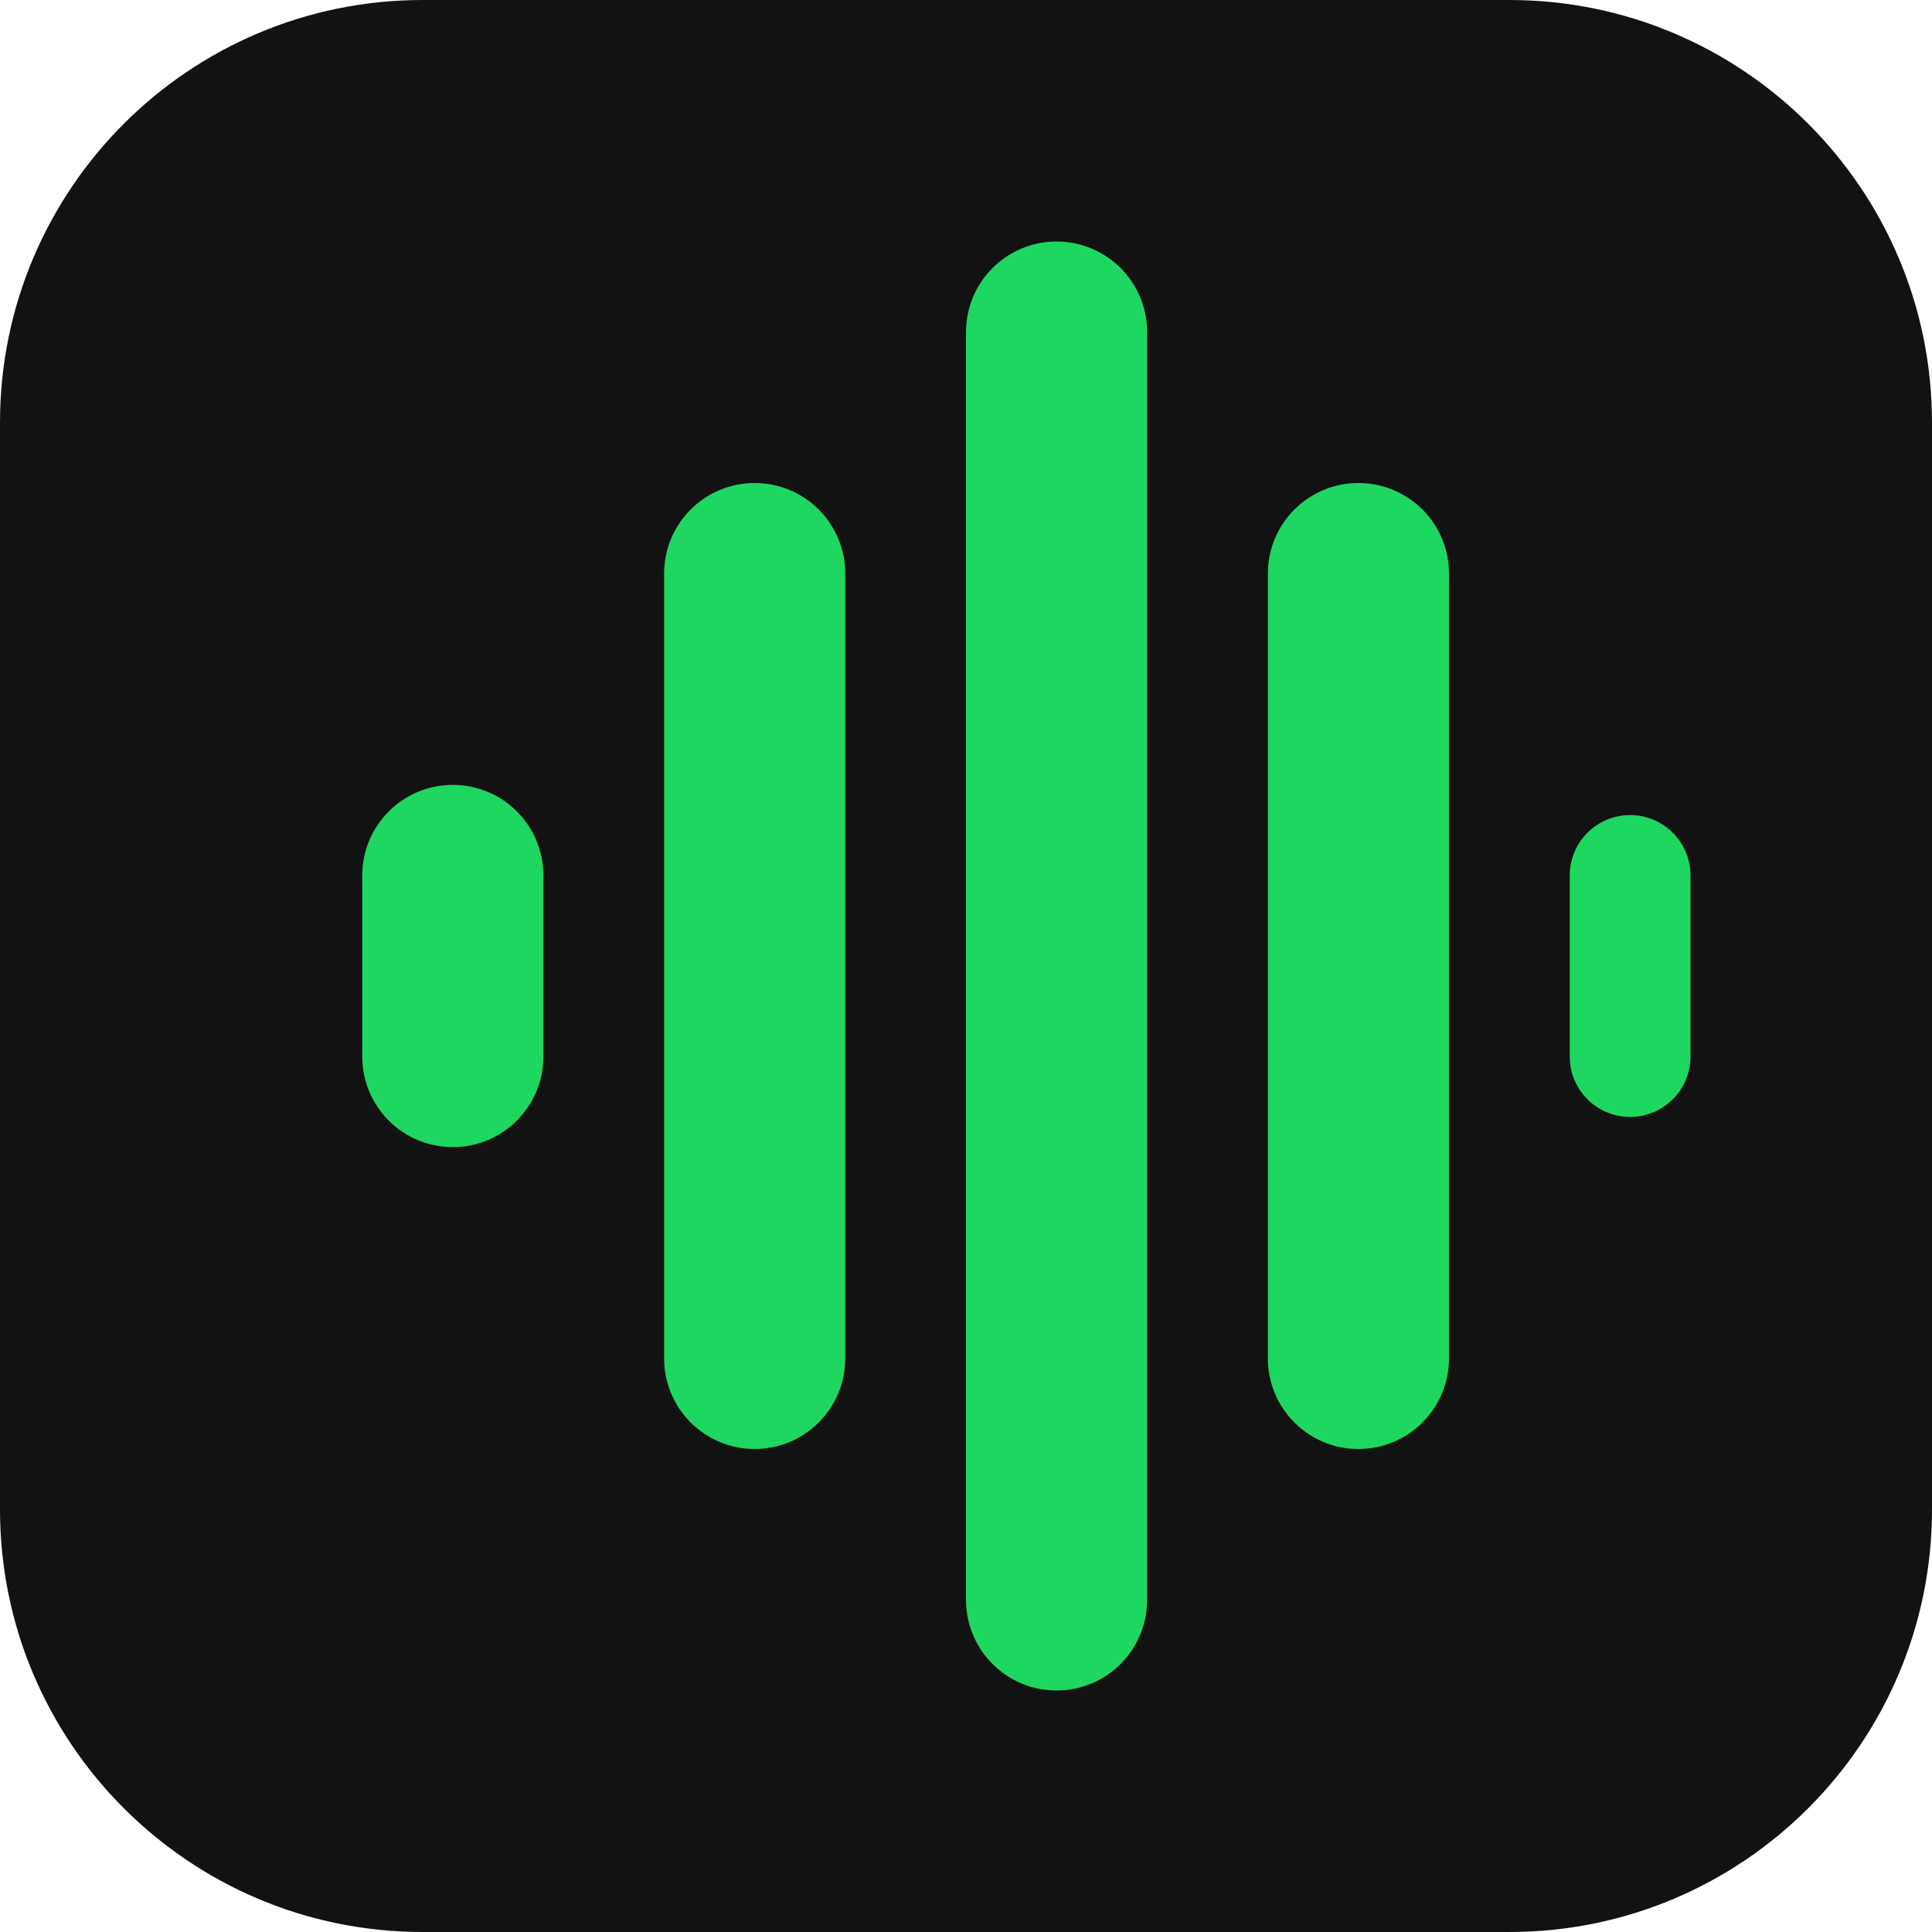
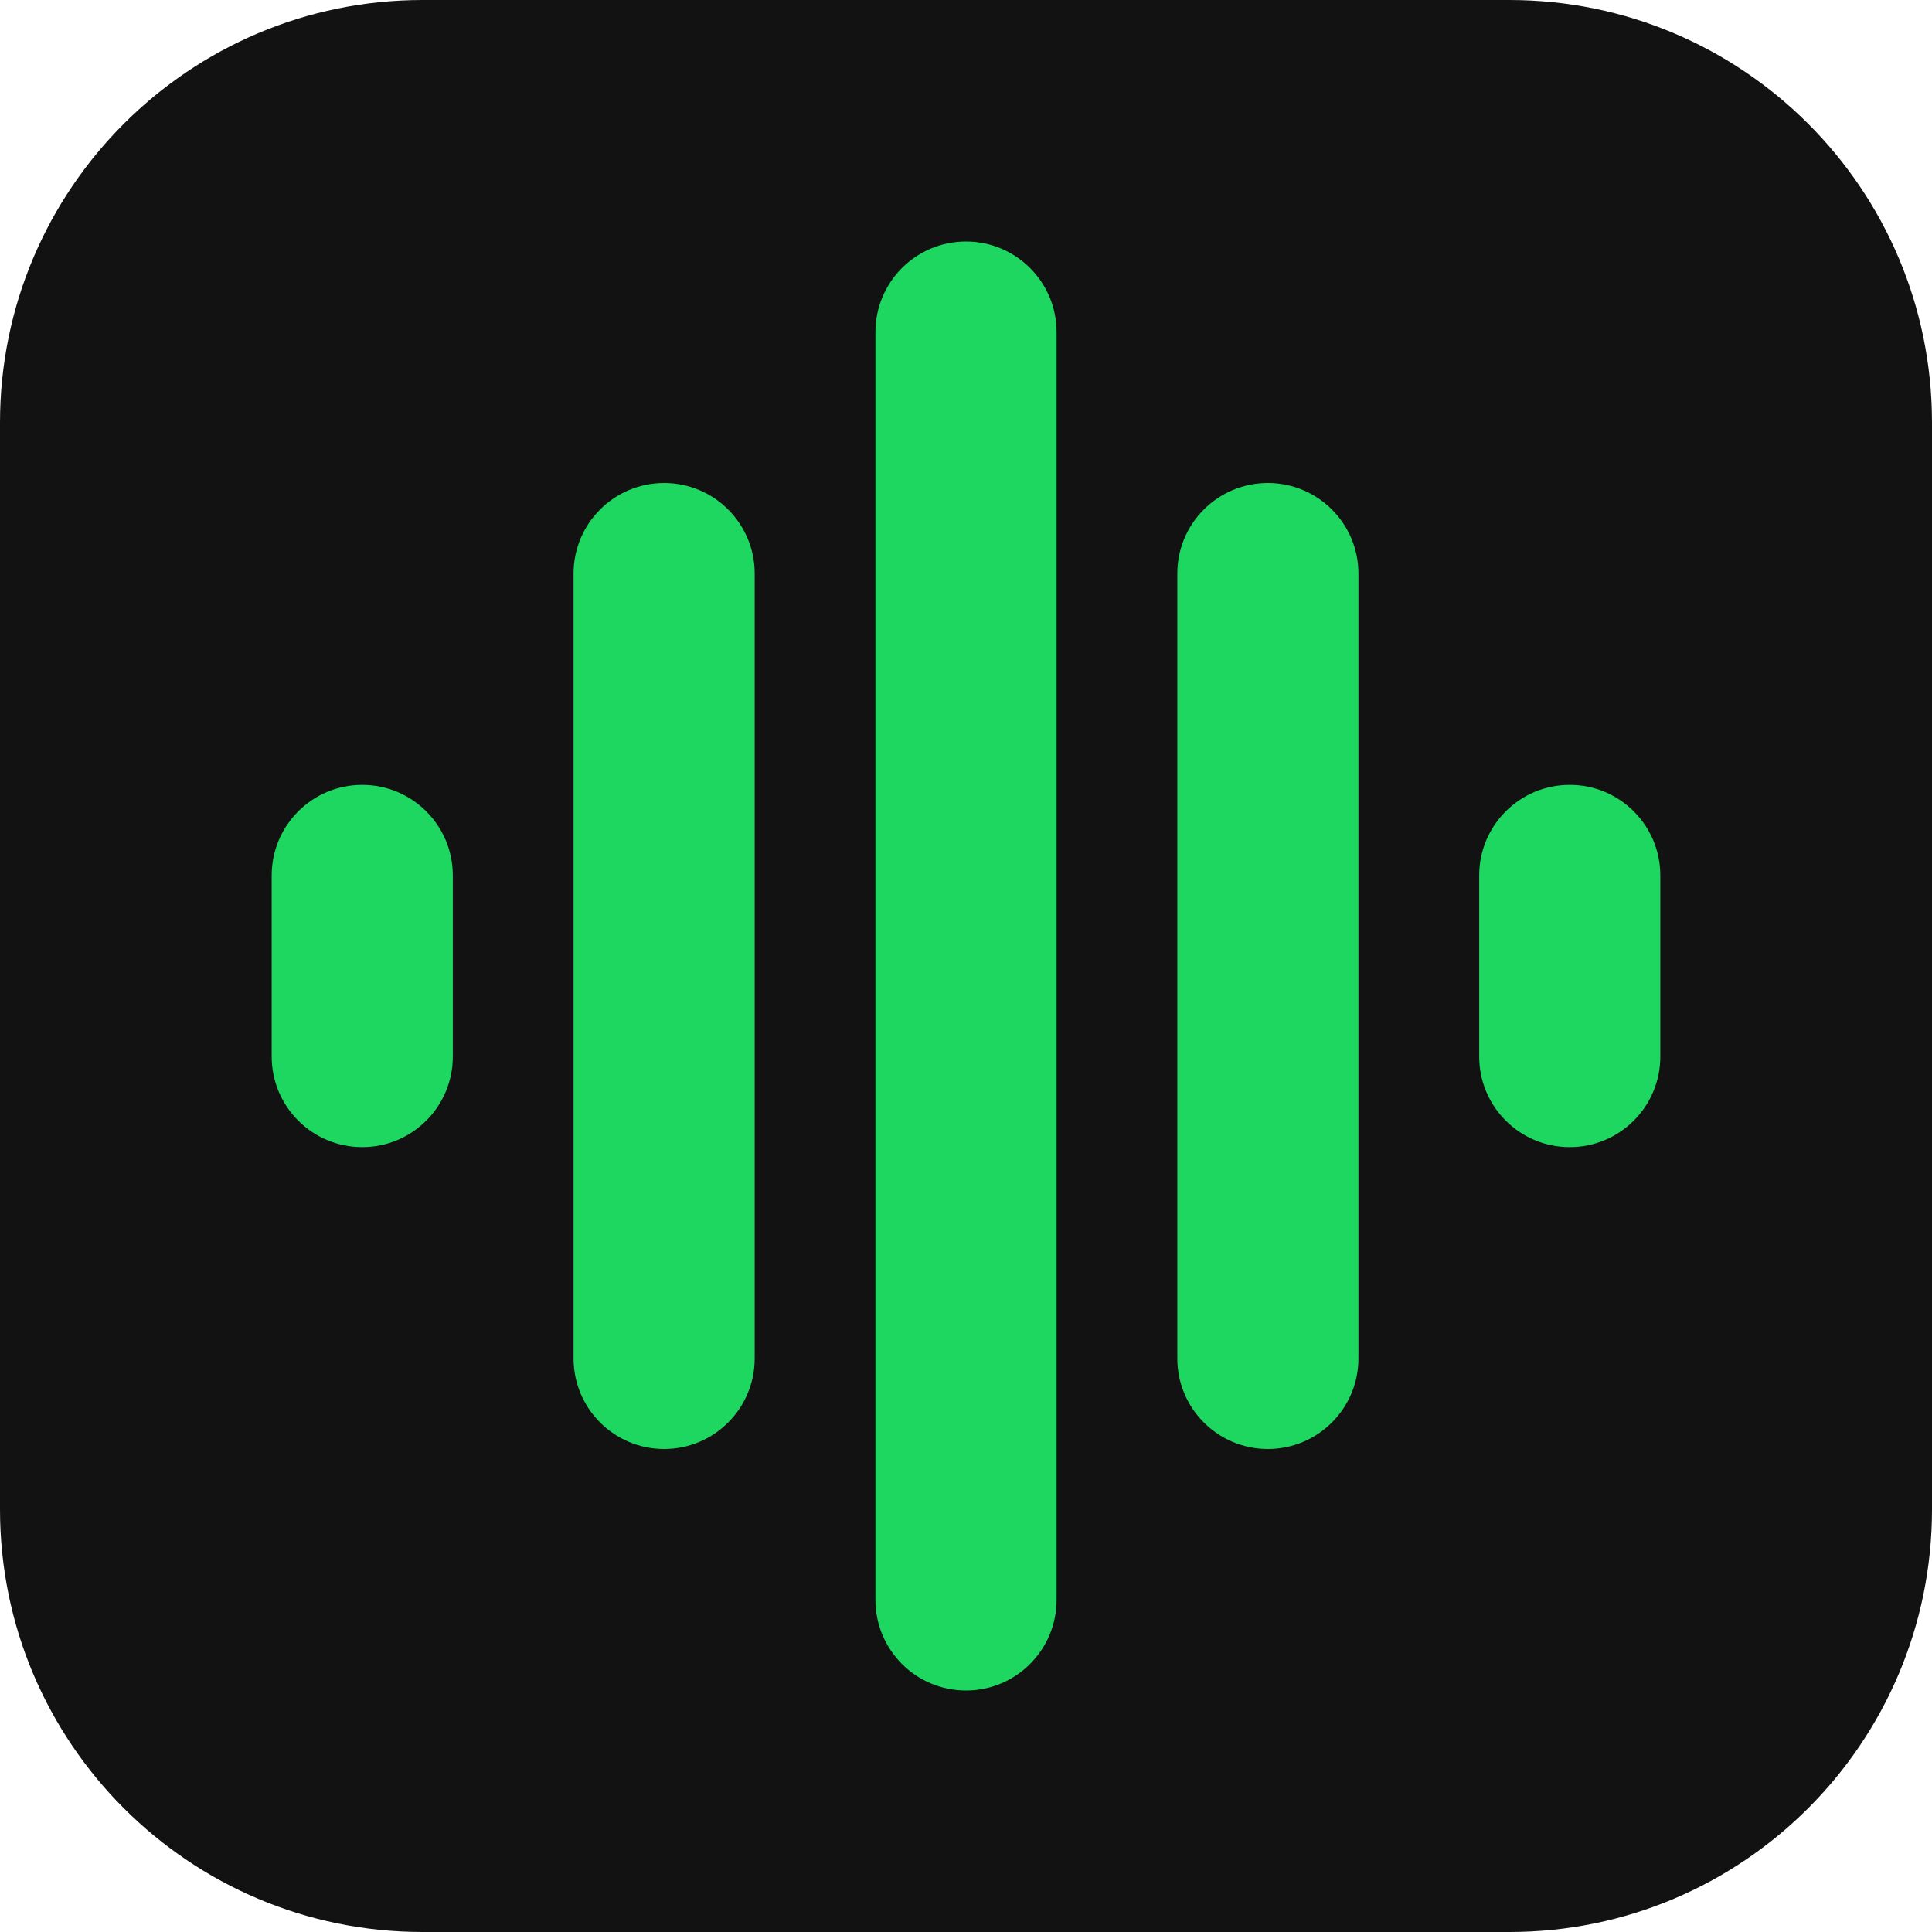
<svg xmlns="http://www.w3.org/2000/svg" viewBox="0 0 64 64">
  <rect width="64" height="64" rx="14" fill="#121212" />
  <g fill="#1ed760">
-     <rect x="12" y="26" width="6" height="12" rx="3" />
-     <rect x="22" y="16" width="6" height="32" rx="3" />
-     <rect x="32" y="8" width="6" height="48" rx="3" />
-     <rect x="42" y="16" width="6" height="32" rx="3" />
-     <rect x="52" y="27" width="4" height="10" rx="2" />
+     <rect x="9" y="26" width="6" height="12" rx="3" />
+     <rect x="19" y="16" width="6" height="32" rx="3" />
+     <rect x="29" y="8" width="6" height="48" rx="3" />
+     <rect x="39" y="16" width="6" height="32" rx="3" />
+     <rect x="49" y="26" width="6" height="12" rx="3" />
  </g>
</svg>
